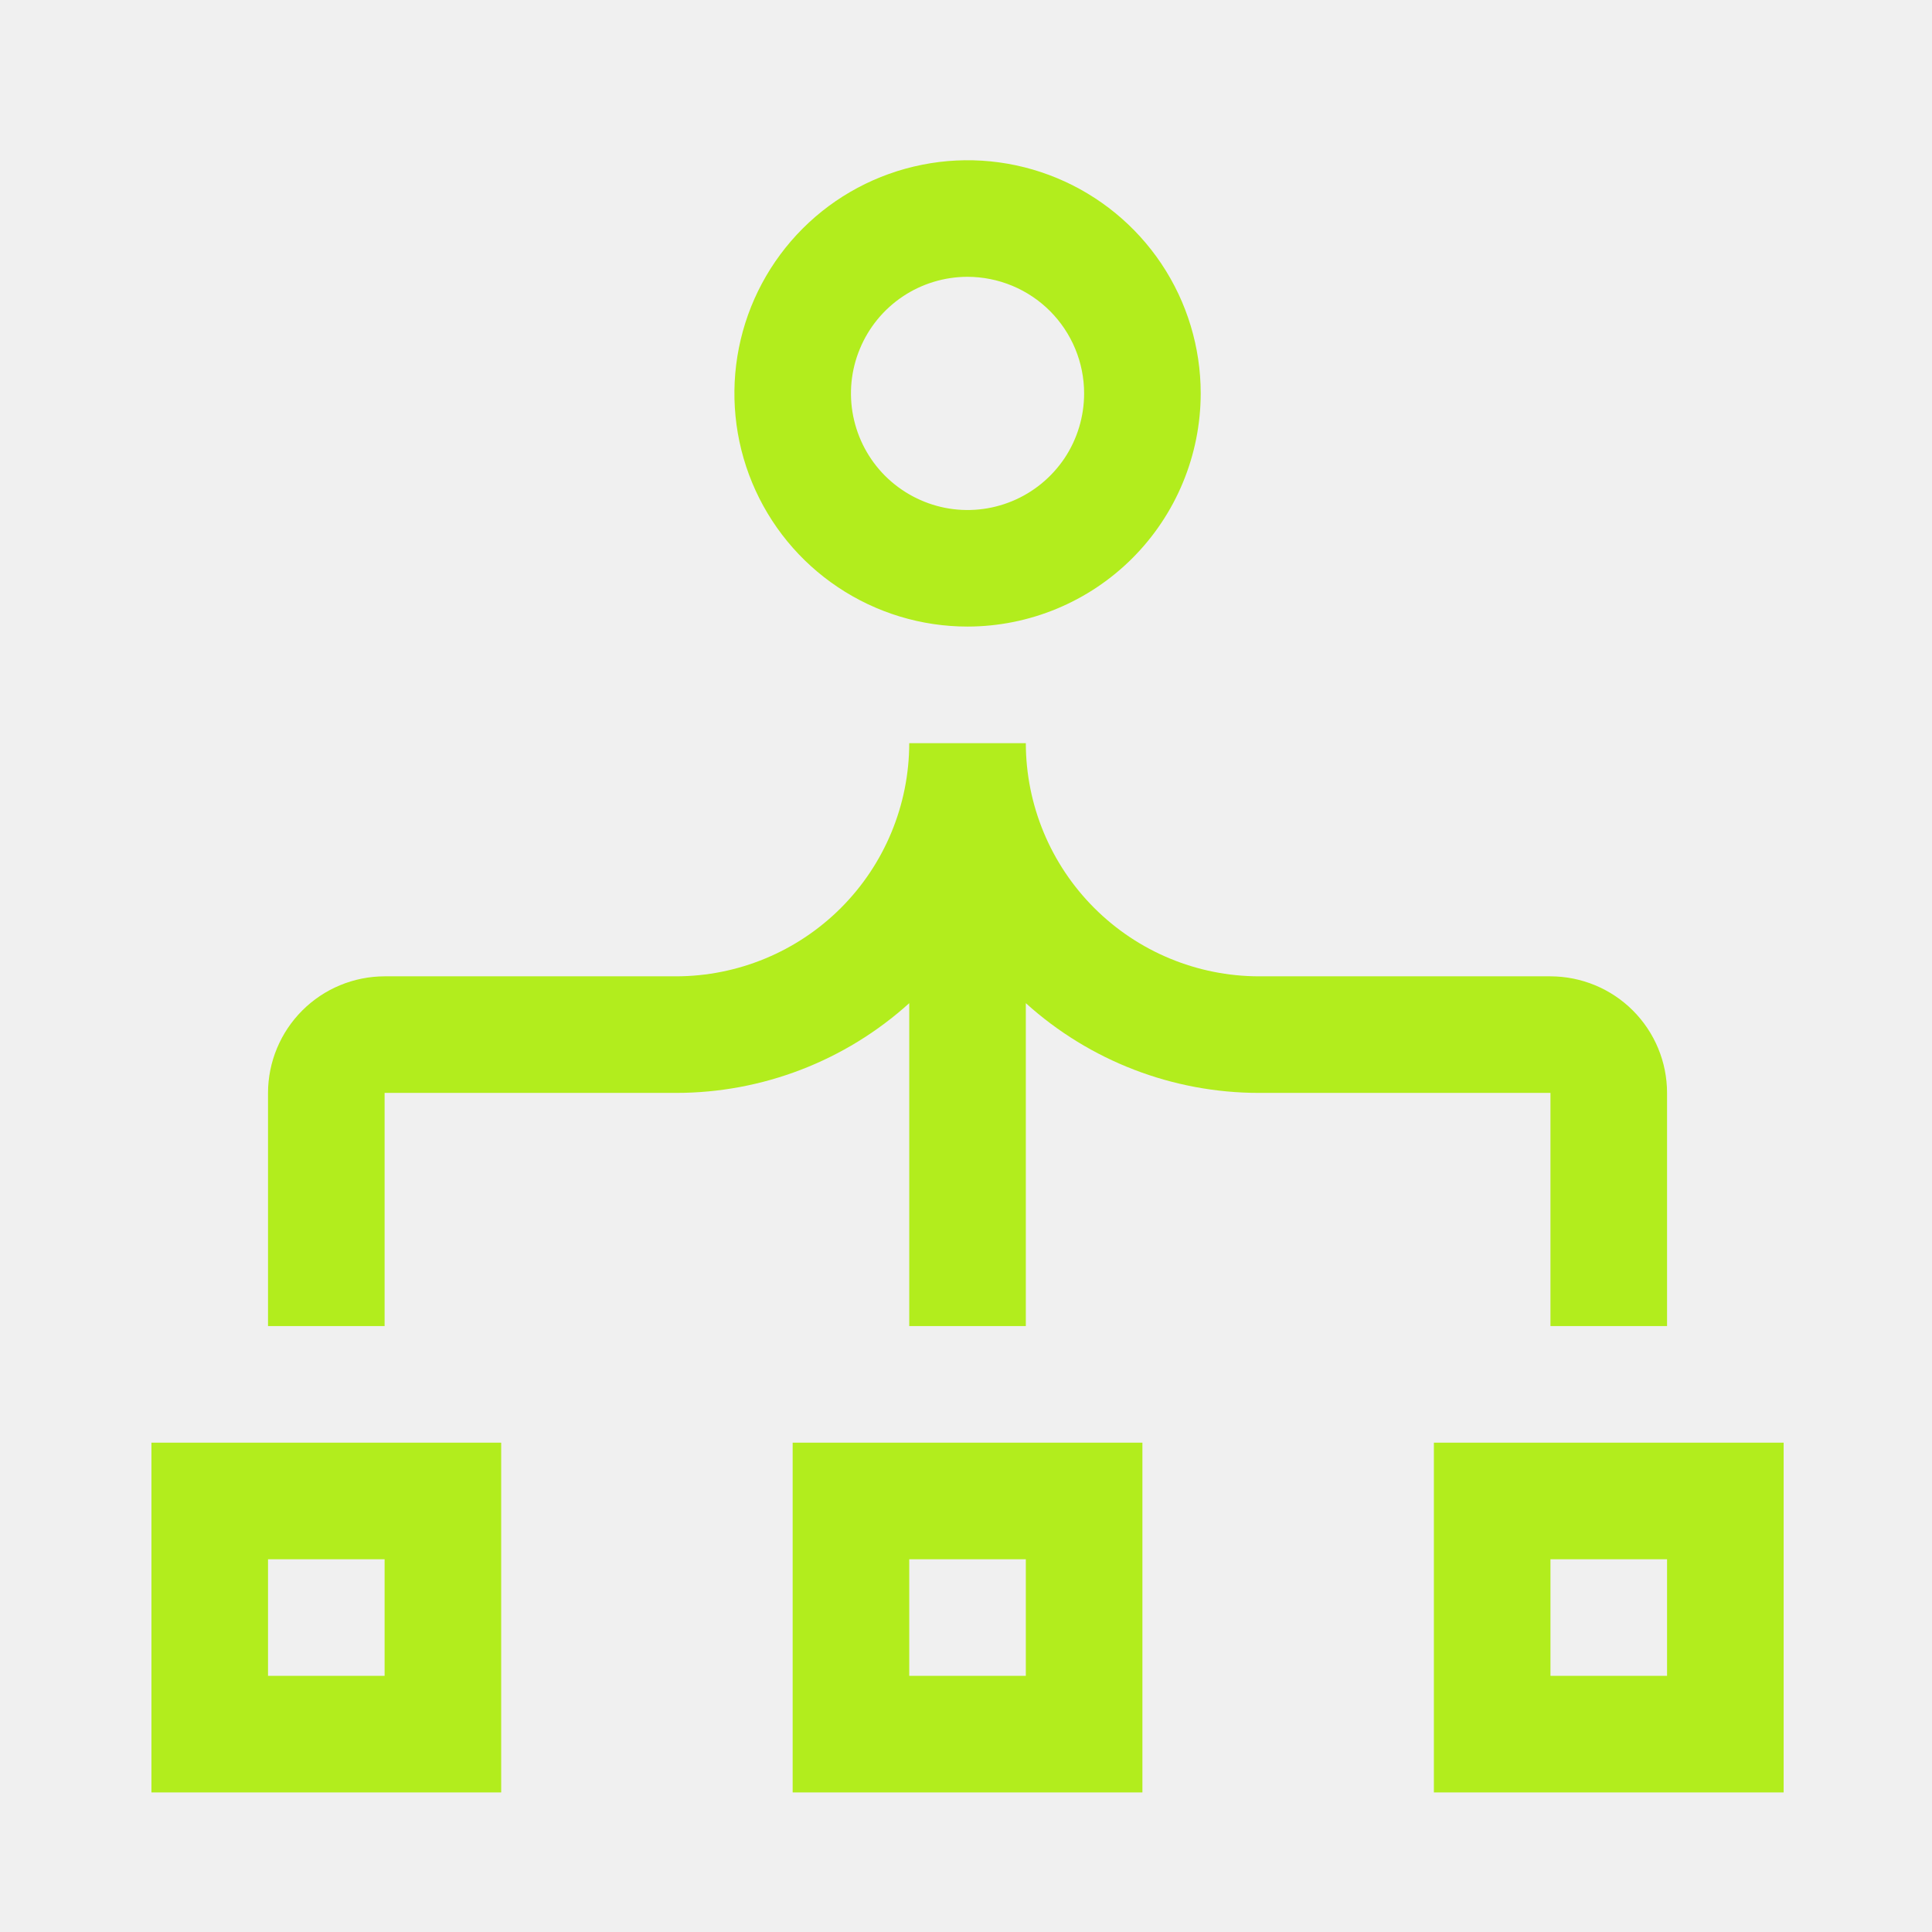
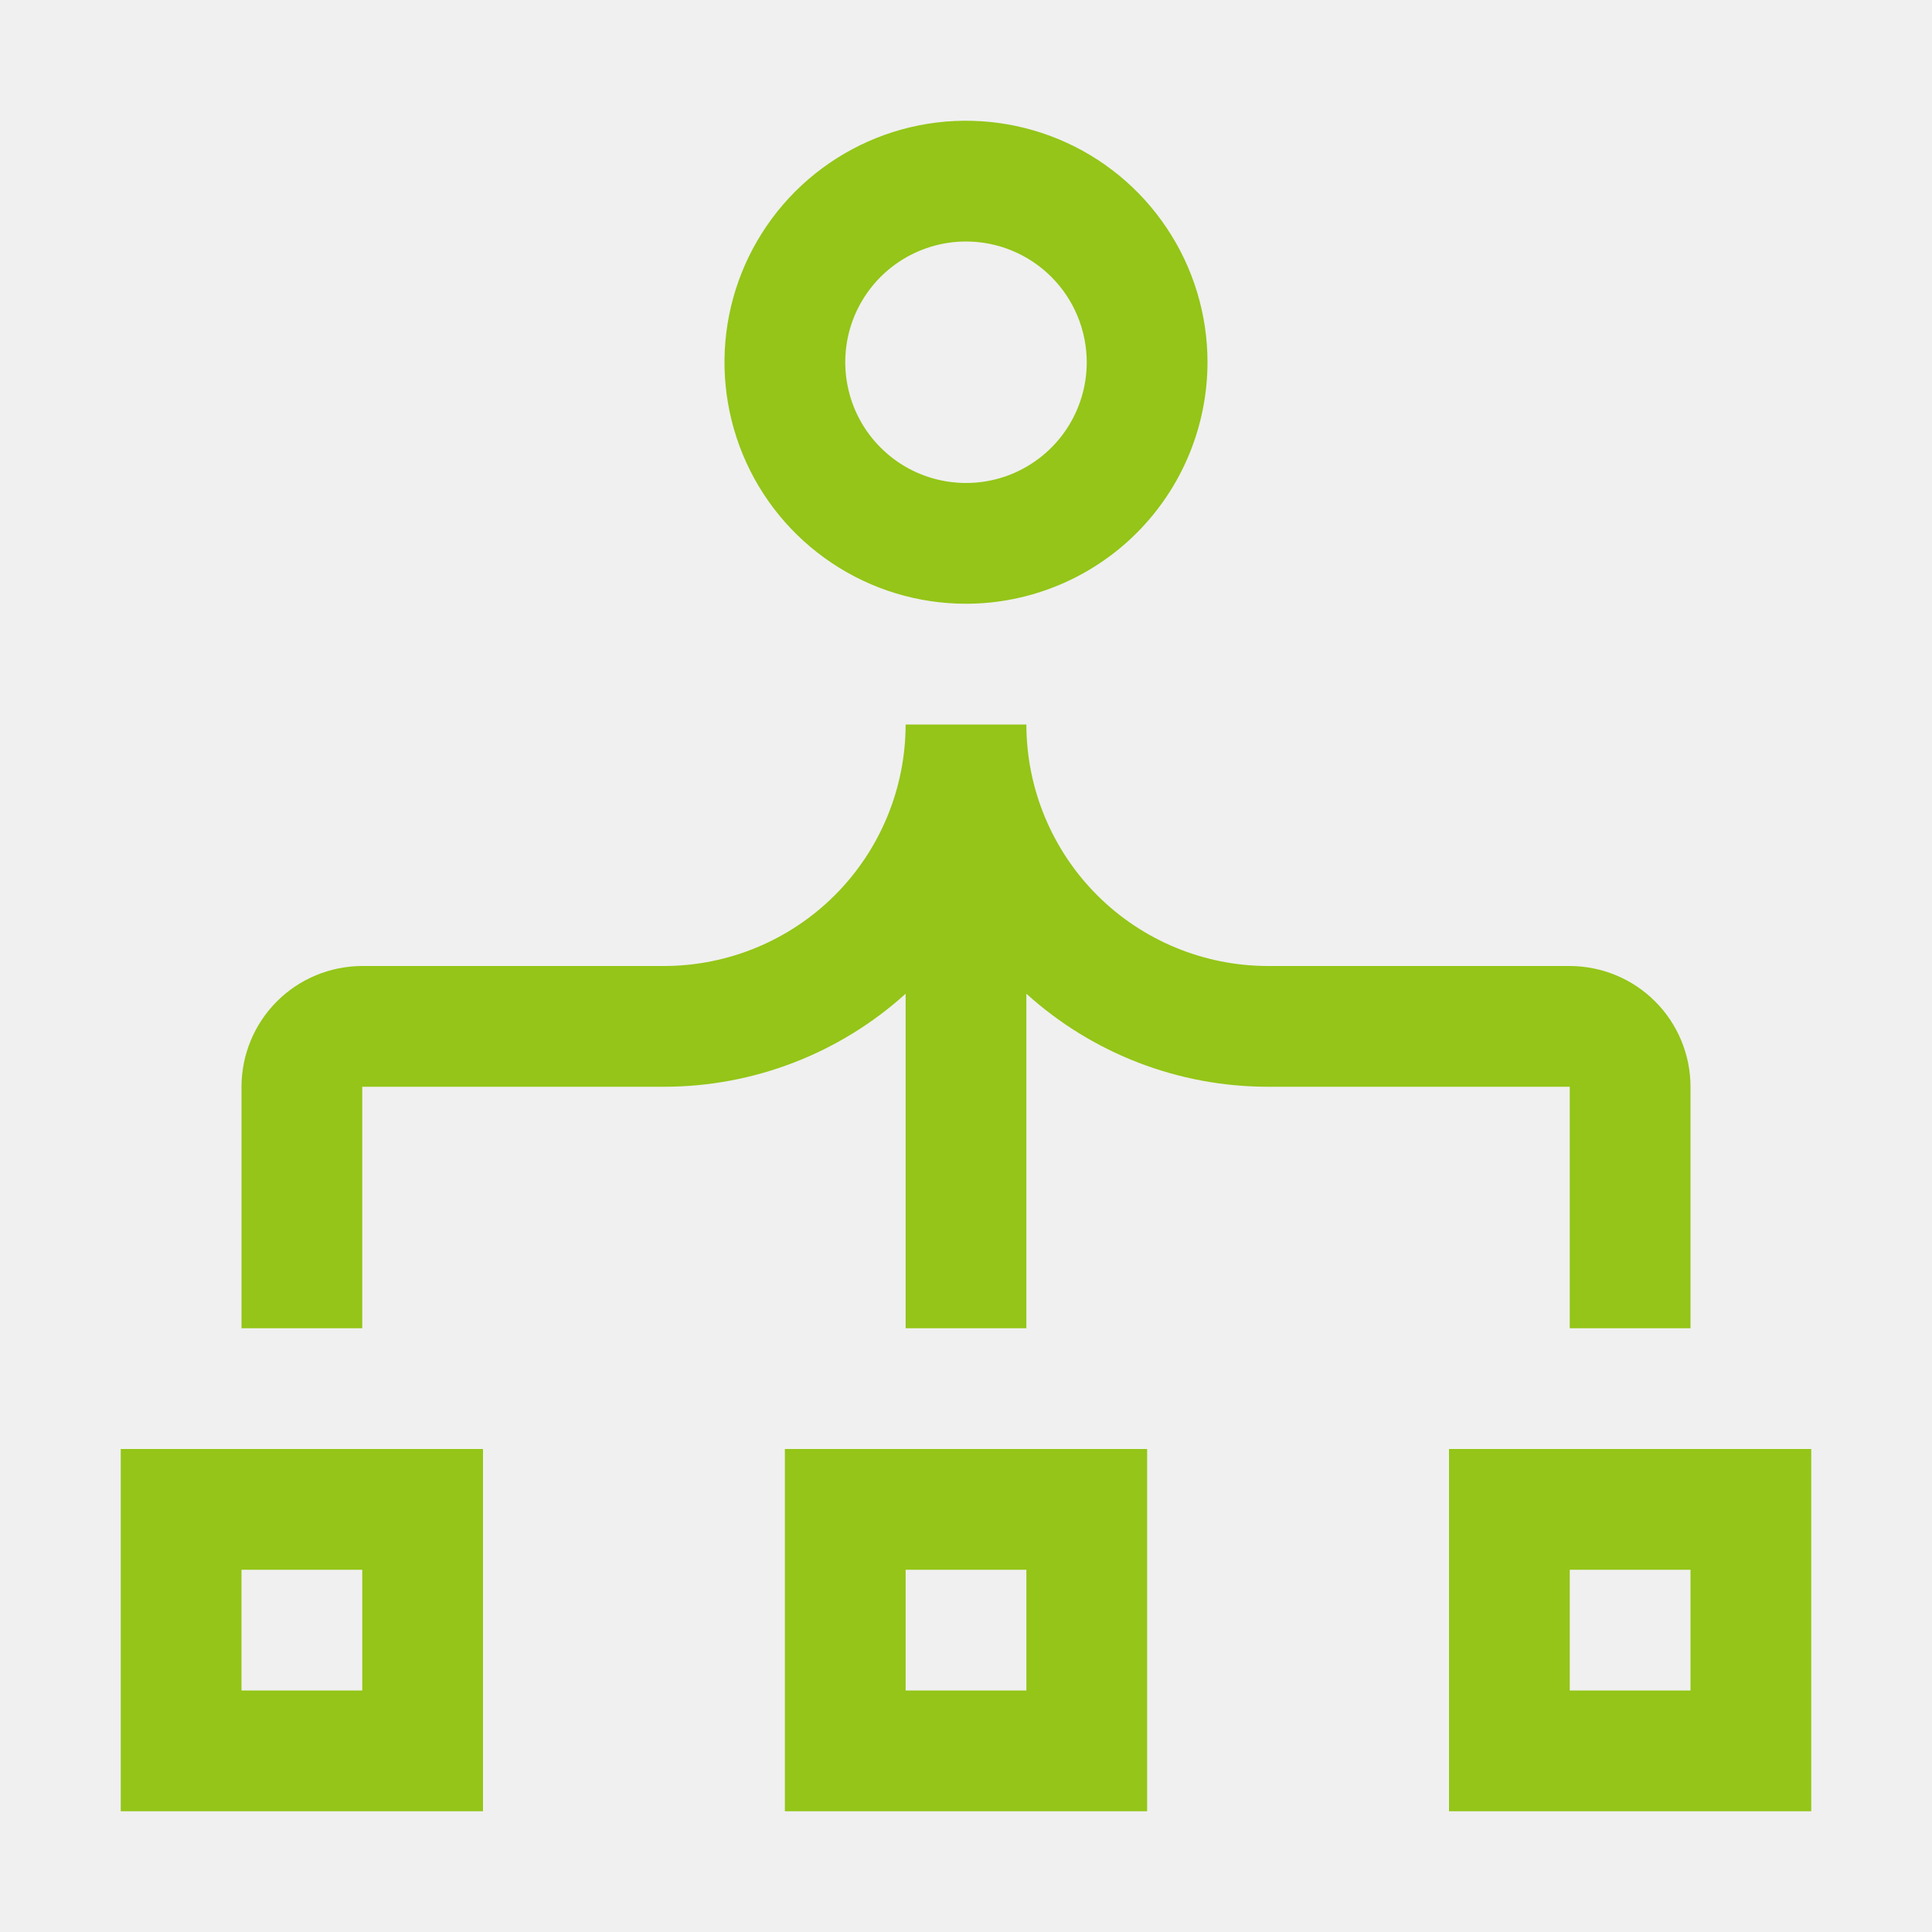
- <svg xmlns="http://www.w3.org/2000/svg" width="29" height="29" viewBox="0 0 29 29" fill="none">
-   <rect width="28" height="28" transform="translate(0.523438 0.655273)" fill="white" fill-opacity="0.01" style="mix-blend-mode:multiply" />
-   <path d="M7.523 26.905H2.273V21.655H7.523V26.905ZM4.023 25.155H5.773V23.405H4.023V25.155Z" fill="#B2ED1D" />
-   <path d="M17.148 26.905H11.898V21.655H17.148V26.905ZM13.648 25.155H15.398V23.405H13.648V25.155Z" fill="#B2ED1D" />
-   <path d="M26.773 26.905H21.523V21.655H26.773V26.905ZM23.273 25.155H25.023V23.405H23.273V25.155Z" fill="#B2ED1D" />
-   <path d="M14.523 9.405C13.831 9.405 13.155 9.2 12.579 8.815C12.003 8.431 11.555 7.884 11.29 7.245C11.025 6.605 10.956 5.901 11.091 5.222C11.226 4.544 11.559 3.92 12.049 3.43C12.538 2.941 13.162 2.608 13.841 2.473C14.52 2.337 15.223 2.407 15.863 2.672C16.502 2.937 17.049 3.385 17.434 3.961C17.818 4.536 18.023 5.213 18.023 5.905C18.022 6.833 17.653 7.723 16.997 8.379C16.341 9.035 15.451 9.404 14.523 9.405ZM14.523 4.155C14.177 4.155 13.839 4.258 13.551 4.45C13.263 4.643 13.039 4.916 12.907 5.236C12.774 5.555 12.739 5.907 12.807 6.247C12.875 6.586 13.041 6.898 13.286 7.143C13.531 7.387 13.843 7.554 14.182 7.622C14.521 7.689 14.873 7.655 15.193 7.522C15.513 7.39 15.786 7.165 15.979 6.878C16.171 6.59 16.273 6.251 16.273 5.905C16.273 5.441 16.088 4.996 15.76 4.668C15.432 4.34 14.987 4.156 14.523 4.155Z" fill="#B2ED1D" />
-   <path d="M23.273 14.655H18.898C17.971 14.654 17.081 14.285 16.425 13.629C15.769 12.973 15.399 12.083 15.398 11.155H13.648C13.647 12.083 13.278 12.973 12.622 13.629C11.966 14.285 11.076 14.654 10.148 14.655H5.773C5.309 14.656 4.865 14.84 4.537 15.168C4.209 15.496 4.024 15.941 4.023 16.405V19.905H5.773V16.405H10.148C11.442 16.405 12.689 15.925 13.648 15.058V19.905H15.398V15.058C16.358 15.925 17.605 16.405 18.898 16.405H23.273V19.905H25.023V16.405C25.023 15.941 24.838 15.496 24.51 15.168C24.182 14.84 23.737 14.656 23.273 14.655Z" fill="#B2ED1D" />
+ <svg xmlns="http://www.w3.org/2000/svg" width="28" height="28" viewBox="0 0 28 28" fill="none">
+   <rect width="28" height="28" fill="white" fill-opacity="0.01" style="mix-blend-mode:multiply" />
+   <path d="M7 26.25H1.75V21H7V26.25ZM3.5 24.5H5.25V22.75H3.5V24.5Z" fill="#94C518" />
+   <path d="M16.625 26.25H11.375V21H16.625V26.25ZM13.125 24.5H14.875V22.75H13.125V24.5Z" fill="#94C518" />
+   <path d="M26.25 26.25H21V21H26.25V26.25ZM22.75 24.5H24.5V22.75H22.75V24.5Z" fill="#94C518" />
+   <path d="M14 8.75C13.308 8.75 12.631 8.545 12.056 8.16C11.48 7.776 11.031 7.229 10.766 6.589C10.502 5.95 10.432 5.246 10.567 4.567C10.702 3.888 11.036 3.265 11.525 2.775C12.015 2.286 12.638 1.952 13.317 1.817C13.996 1.682 14.7 1.752 15.339 2.016C15.979 2.281 16.526 2.73 16.91 3.306C17.295 3.881 17.5 4.558 17.5 5.25C17.499 6.178 17.13 7.068 16.474 7.724C15.818 8.38 14.928 8.749 14 8.75ZM14 3.5C13.654 3.5 13.316 3.603 13.028 3.795C12.74 3.987 12.516 4.261 12.383 4.58C12.251 4.9 12.216 5.252 12.284 5.591C12.351 5.931 12.518 6.243 12.763 6.487C13.007 6.732 13.319 6.899 13.659 6.966C13.998 7.034 14.35 6.999 14.67 6.867C14.989 6.734 15.263 6.51 15.455 6.222C15.647 5.934 15.75 5.596 15.75 5.25C15.749 4.786 15.565 4.341 15.237 4.013C14.909 3.685 14.464 3.5 14 3.5Z" fill="#94C518" />
+   <path d="M22.75 14H18.375C17.447 13.999 16.557 13.63 15.901 12.974C15.245 12.318 14.876 11.428 14.875 10.5H13.125C13.124 11.428 12.755 12.318 12.099 12.974C11.443 13.63 10.553 13.999 9.625 14H5.25C4.786 14.001 4.341 14.185 4.013 14.513C3.685 14.841 3.501 15.286 3.5 15.75V19.25H5.25V15.75H9.625C10.918 15.75 12.165 15.27 13.125 14.402V19.25H14.875V14.402C15.835 15.27 17.082 15.75 18.375 15.75H22.75V19.25H24.5V15.75C24.5 15.286 24.315 14.841 23.987 14.513C23.659 14.185 23.214 14.001 22.75 14Z" fill="#94C518" />
</svg>
